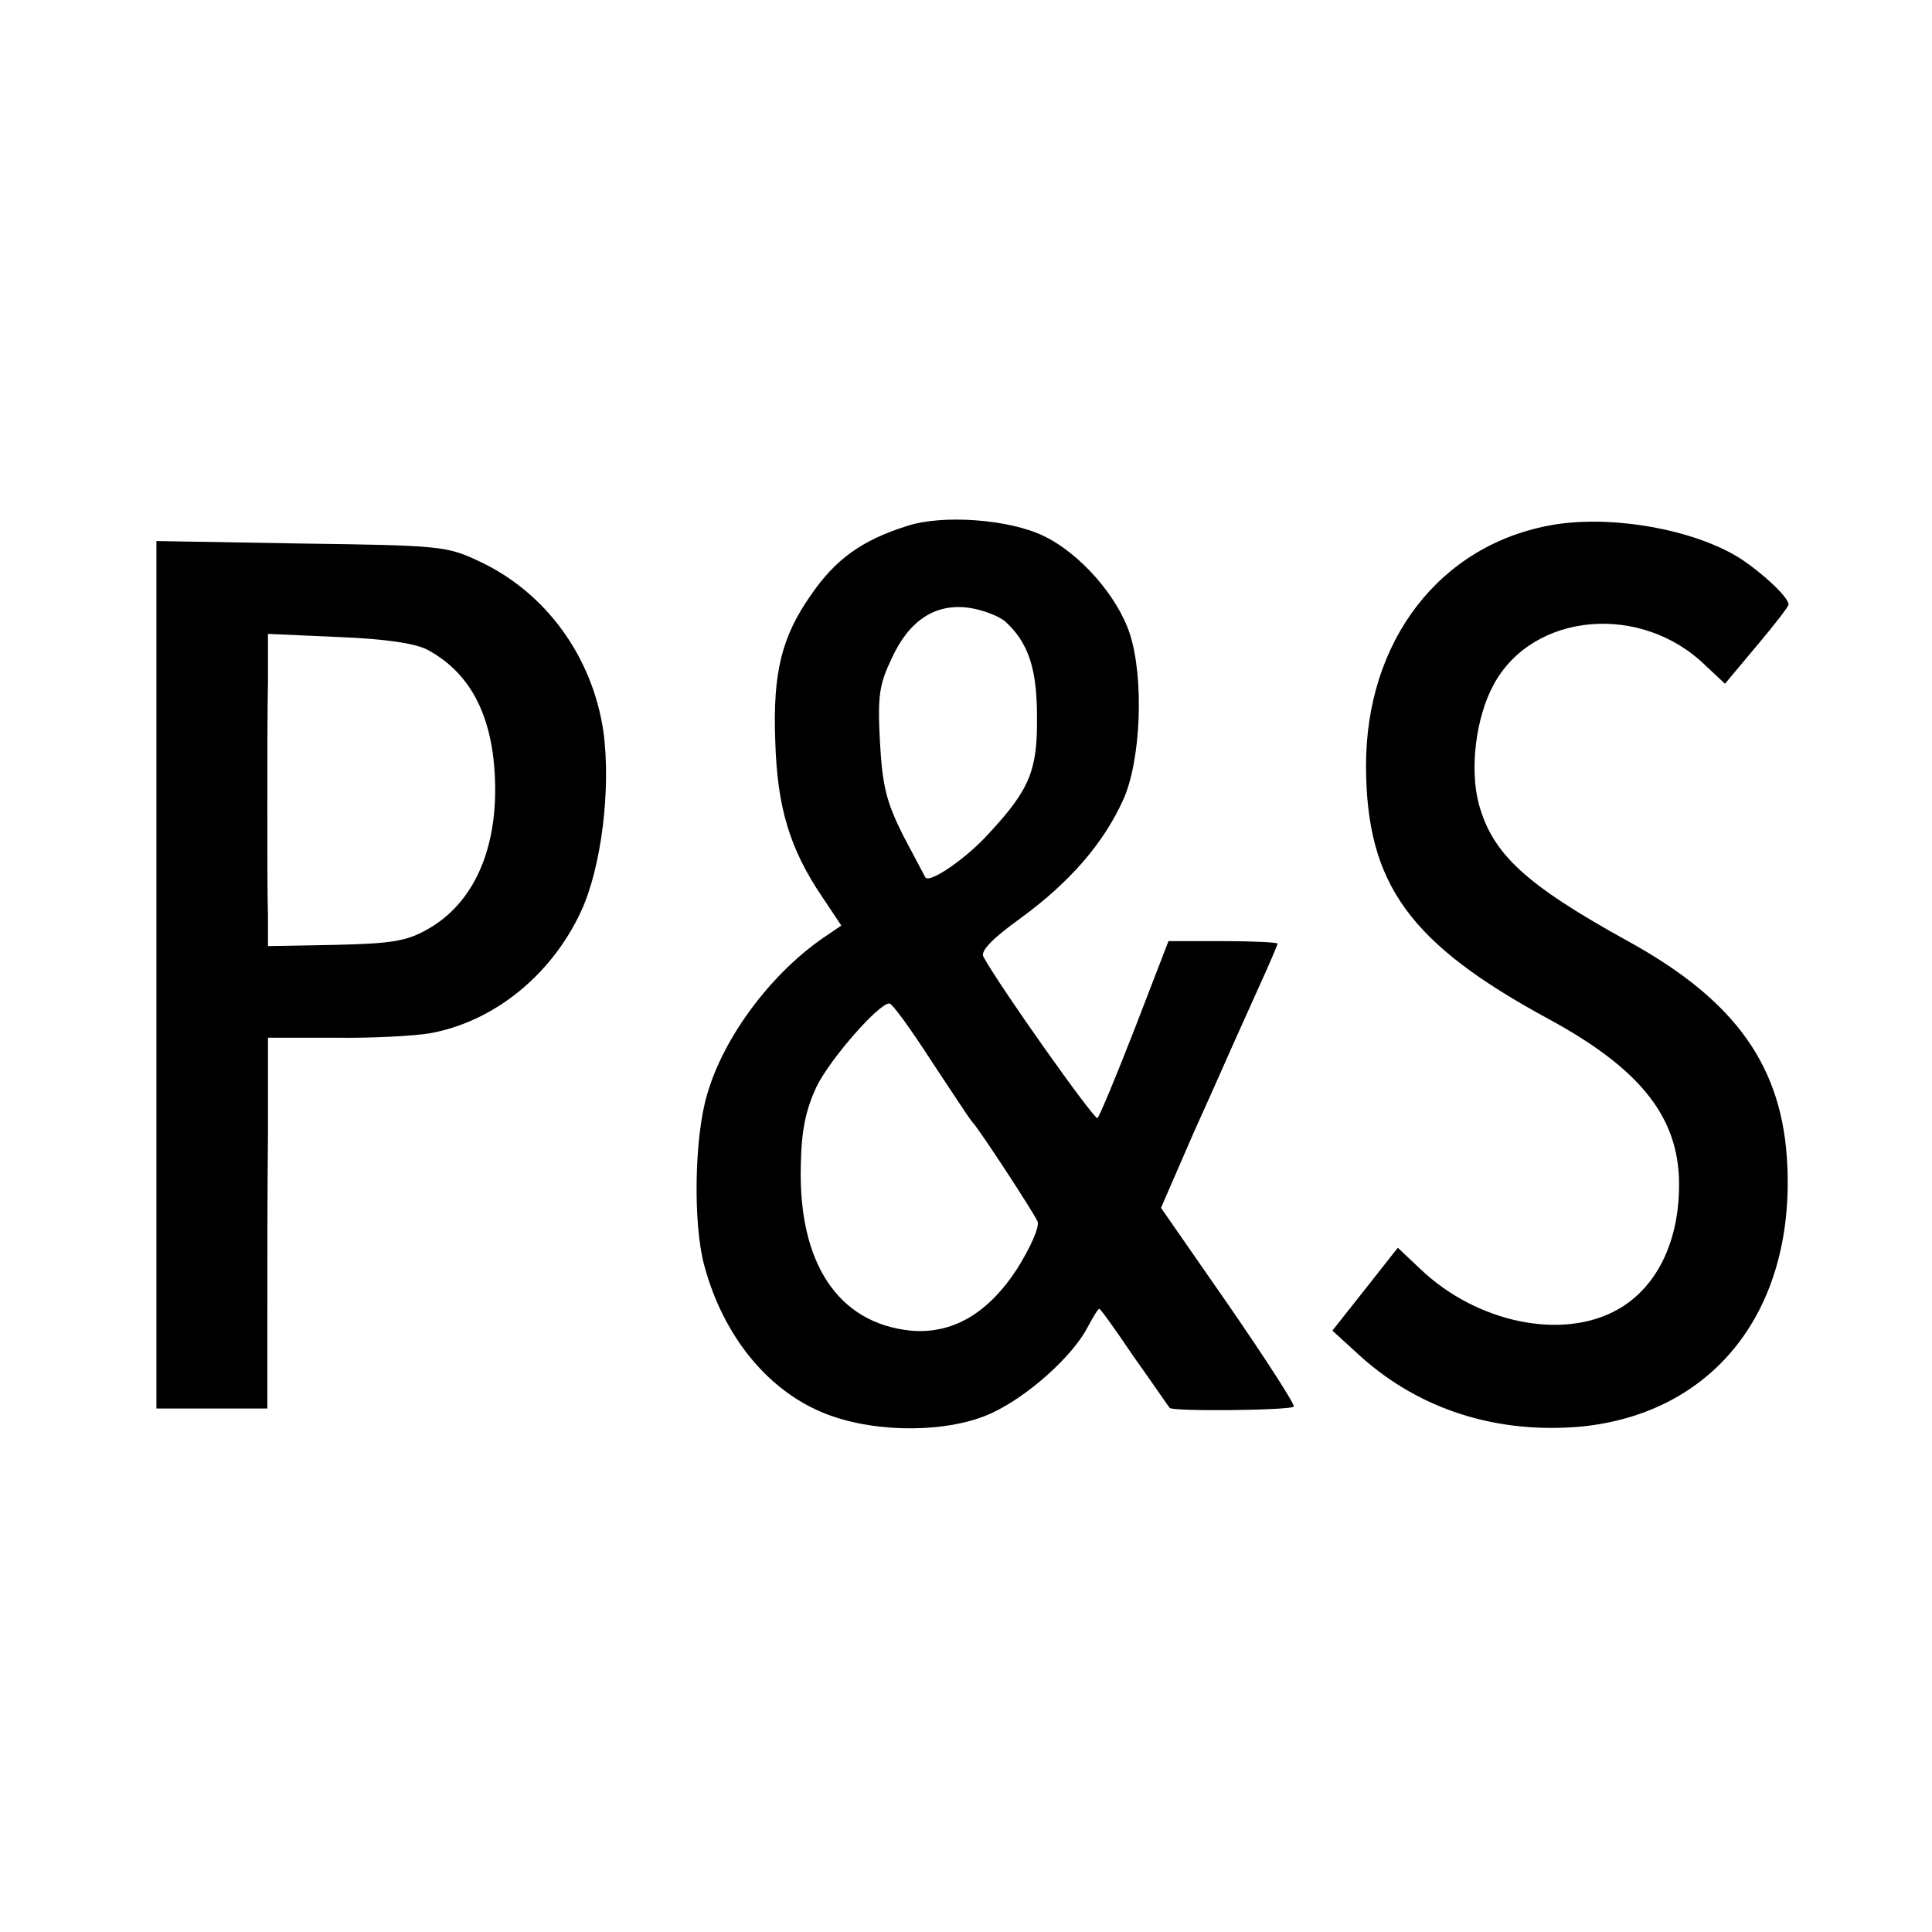
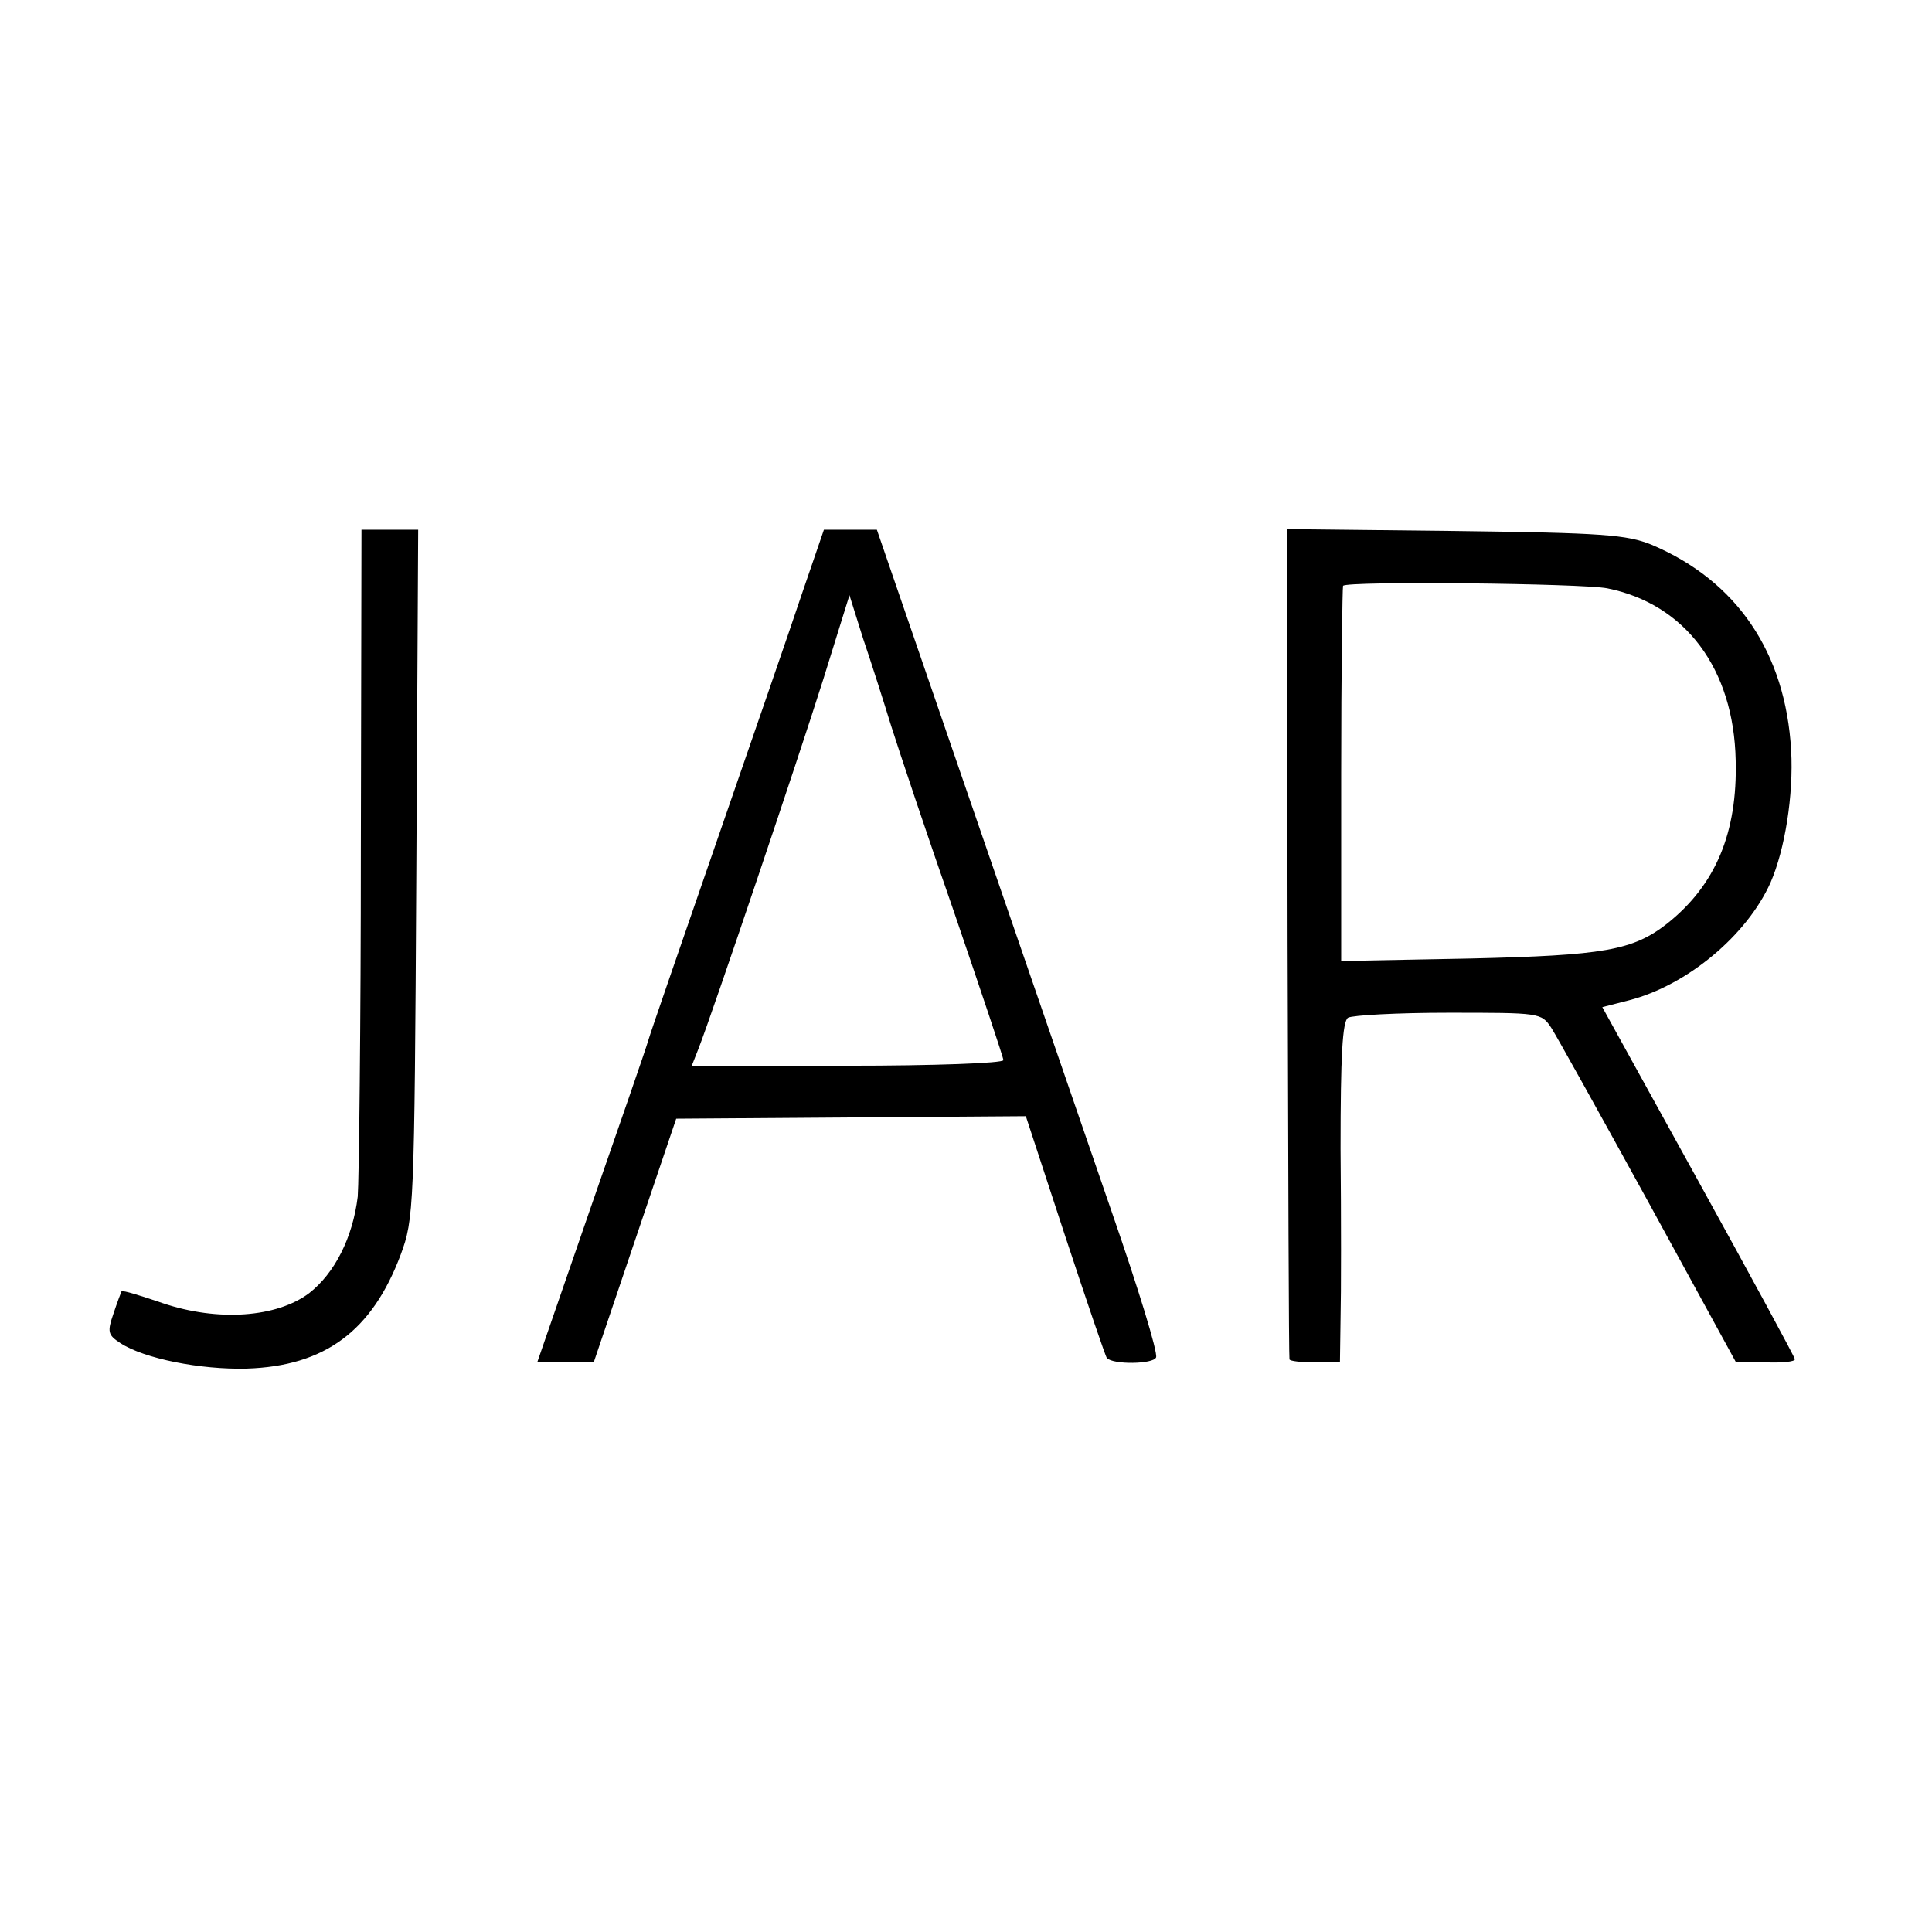
- <svg xmlns="http://www.w3.org/2000/svg" version="1.0" width="16pt" height="16pt" viewBox="0 0 16 16" preserveAspectRatio="xMidYMid meet">
-   <g transform="translate(0,16) scale(0.005161,-0.005161)" fill="#000000" stroke="none">
-     <path d="M1455 2256 c-73 -23 -115 -54 -154 -111 -47 -67 -61 -125 -57 -233 3 -107 23 -174 76 -252 l30 -45 -22 -15 c-88 -58 -166 -162 -193 -255 -21 -69 -23 -209 -5 -275 31 -116 105 -205 199 -240 80 -30 195 -29 263 3 58 27 129 91 153 137 9 17 17 30 19 30 2 0 27 -35 56 -78 30 -42 55 -79 57 -81 4 -6 193 -4 199 2 3 2 -44 75 -104 162 l-109 157 53 122 c30 66 58 130 63 141 5 11 23 51 40 89 17 37 31 70 31 72 0 2 -39 4 -88 4 l-87 0 -54 -140 c-30 -77 -57 -142 -60 -144 -5 -3 -155 208 -183 259 -5 9 14 29 60 62 79 58 132 119 164 189 29 63 34 196 11 267 -20 61 -80 129 -138 157 -55 27 -163 35 -220 16z m158 -153 c37 -34 51 -75 51 -153 1 -86 -12 -117 -77 -187 -36 -40 -94 -80 -102 -71 -1 2 -17 32 -36 68 -27 54 -33 79 -37 150 -4 74 -1 92 19 134 28 61 70 88 123 81 22 -3 48 -13 59 -22z m-118 -706 c33 -50 62 -94 65 -97 11 -11 99 -146 105 -160 3 -9 -11 -41 -33 -76 -47 -72 -104 -105 -171 -99 -116 12 -180 108 -176 265 1 57 8 89 25 126 22 45 100 134 117 134 5 0 35 -42 68 -93z" />
-     <path d="M2492 2258 c-181 -31 -301 -186 -300 -389 1 -188 70 -283 293 -404 142 -77 204 -152 209 -252 4 -97 -32 -177 -98 -214 -88 -50 -226 -22 -317 65 l-36 34 -52 -66 -53 -67 46 -42 c95 -85 218 -124 353 -112 212 21 342 185 331 419 -7 158 -82 264 -254 359 -167 92 -219 141 -241 221 -15 56 -5 139 24 192 63 116 237 131 340 30 l31 -29 51 61 c28 33 51 63 51 66 0 12 -42 51 -79 75 -74 46 -205 69 -299 53z" />
-     <path d="M251 1536 l0 -696 89 0 89 0 0 142 c0 79 0 213 1 298 l0 155 107 0 c60 -1 128 3 152 7 102 18 195 92 243 195 33 70 49 199 36 291 -18 119 -92 221 -198 271 -53 25 -62 26 -287 29 l-232 4 0 -696z m434 522 c68 -36 104 -103 109 -202 6 -116 -33 -205 -108 -247 -33 -19 -58 -23 -148 -25 l-108 -2 0 49 c-1 27 -1 105 -1 174 0 69 0 159 1 201 l0 77 113 -5 c75 -3 122 -10 142 -20z" />
-   </g>
+ <svg xmlns="http://www.w3.org/2000/svg" version="1" width="413.333" height="413.333" viewBox="0 0 310 310">
+   <path d="M57.9 136.2c0 28.2-.3 53.3-.5 55.8-.8 6.6-3.7 12.3-7.8 15.5-5.2 3.9-14.6 4.6-23.5 1.6-3.5-1.2-6.4-2.1-6.6-1.9-.1.2-.7 1.8-1.3 3.6-1 2.9-.9 3.4 1.1 4.7 3.8 2.5 12.9 4.3 20.3 4.1 12.5-.4 20.1-6 24.7-18.3 2.1-5.7 2.2-7.1 2.5-61.1l.3-55.2H58l-.1 51.2zM128.7 95.2c-1.9 5.7-8.1 23.6-13.7 39.8-5.6 16.2-10.6 30.6-11 32-.4 1.4-4.6 13.5-9.3 27l-8.5 24.6 4.6-.1h4.5l6.6-19.5 6.6-19.5 28-.2 28.1-.2 6.3 19.2c3.5 10.6 6.5 19.4 6.7 19.6 1 1.1 7.5 1 7.9-.1.3-.8-2.9-11.2-7.1-23.3-13.6-39.4-18.1-52.6-28-81.3L140.7 85h-8.5l-3.5 10.2zm14.3 21.3c1.2 3.8 5.7 17.3 10.1 29.9 4.3 12.6 7.9 23.3 7.9 23.7 0 .5-11.2.9-25 .9h-25l1.1-2.8c2.2-5.6 15.9-46.2 20-59.2l4.2-13.5 2.2 7c1.3 3.8 3.3 10.1 4.5 14zM206.6 151.2c.1 36.5.2 66.6.3 66.9 0 .3 1.9.5 4.1.5h4l.1-7.1c.1-3.8.1-16.1 0-27.2 0-14.9.3-20.4 1.2-21 .7-.4 7.9-.8 16.1-.8 14.7 0 14.9 0 16.5 2.4.9 1.4 7.9 14 15.6 28l14 25.6 4.8.1c2.6.1 4.7-.1 4.7-.5 0-.3-7-13.2-15.5-28.6l-15.4-27.9 4.3-1.1c9.3-2.4 18.9-10.4 22.7-18.9 2.3-5.3 3.7-14 3.3-21.2-.9-15.7-8.7-27.2-22.4-33-4-1.6-7.7-1.9-31.5-2.2l-27-.3.1 66.3zm51.3-56.8c12.5 2.5 20.3 12.9 20.6 27.6.3 11.6-3.2 20-11 26.2-5.5 4.3-10.1 5.1-31.6 5.6l-20.7.4v-29.9c0-16.4.2-30 .3-30.3.5-.8 38.4-.4 42.4.4z" />
</svg>
